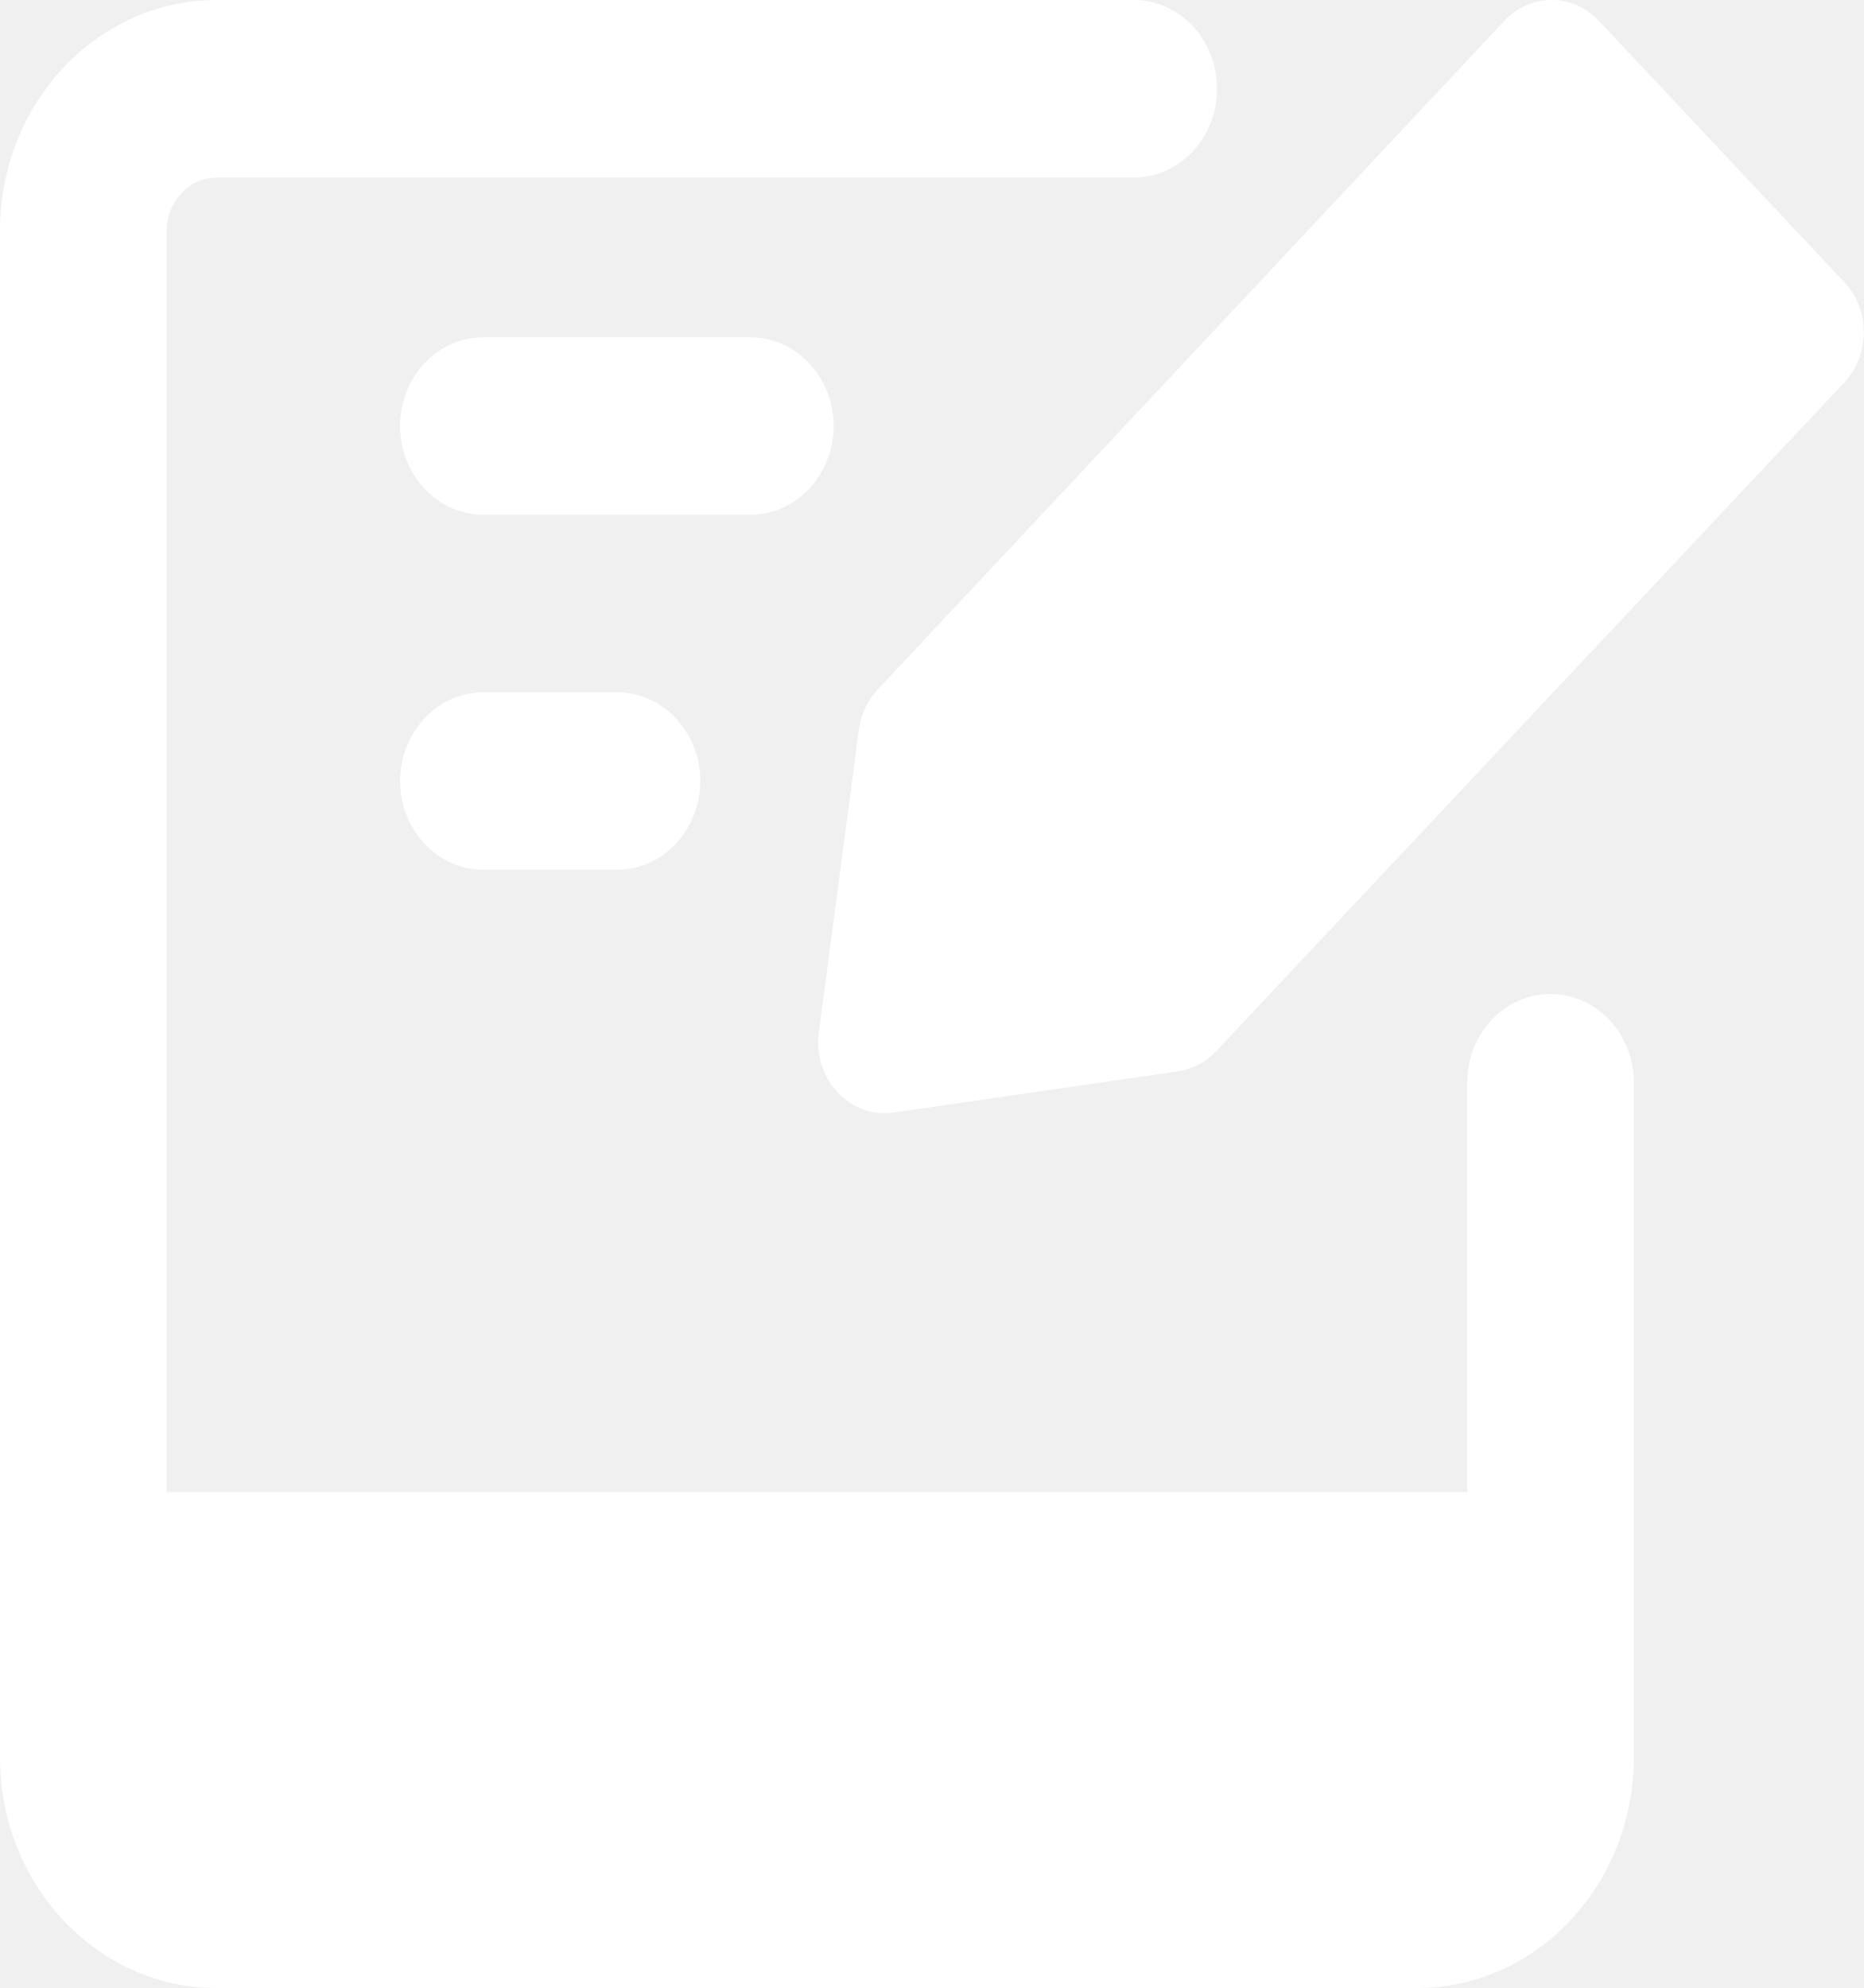
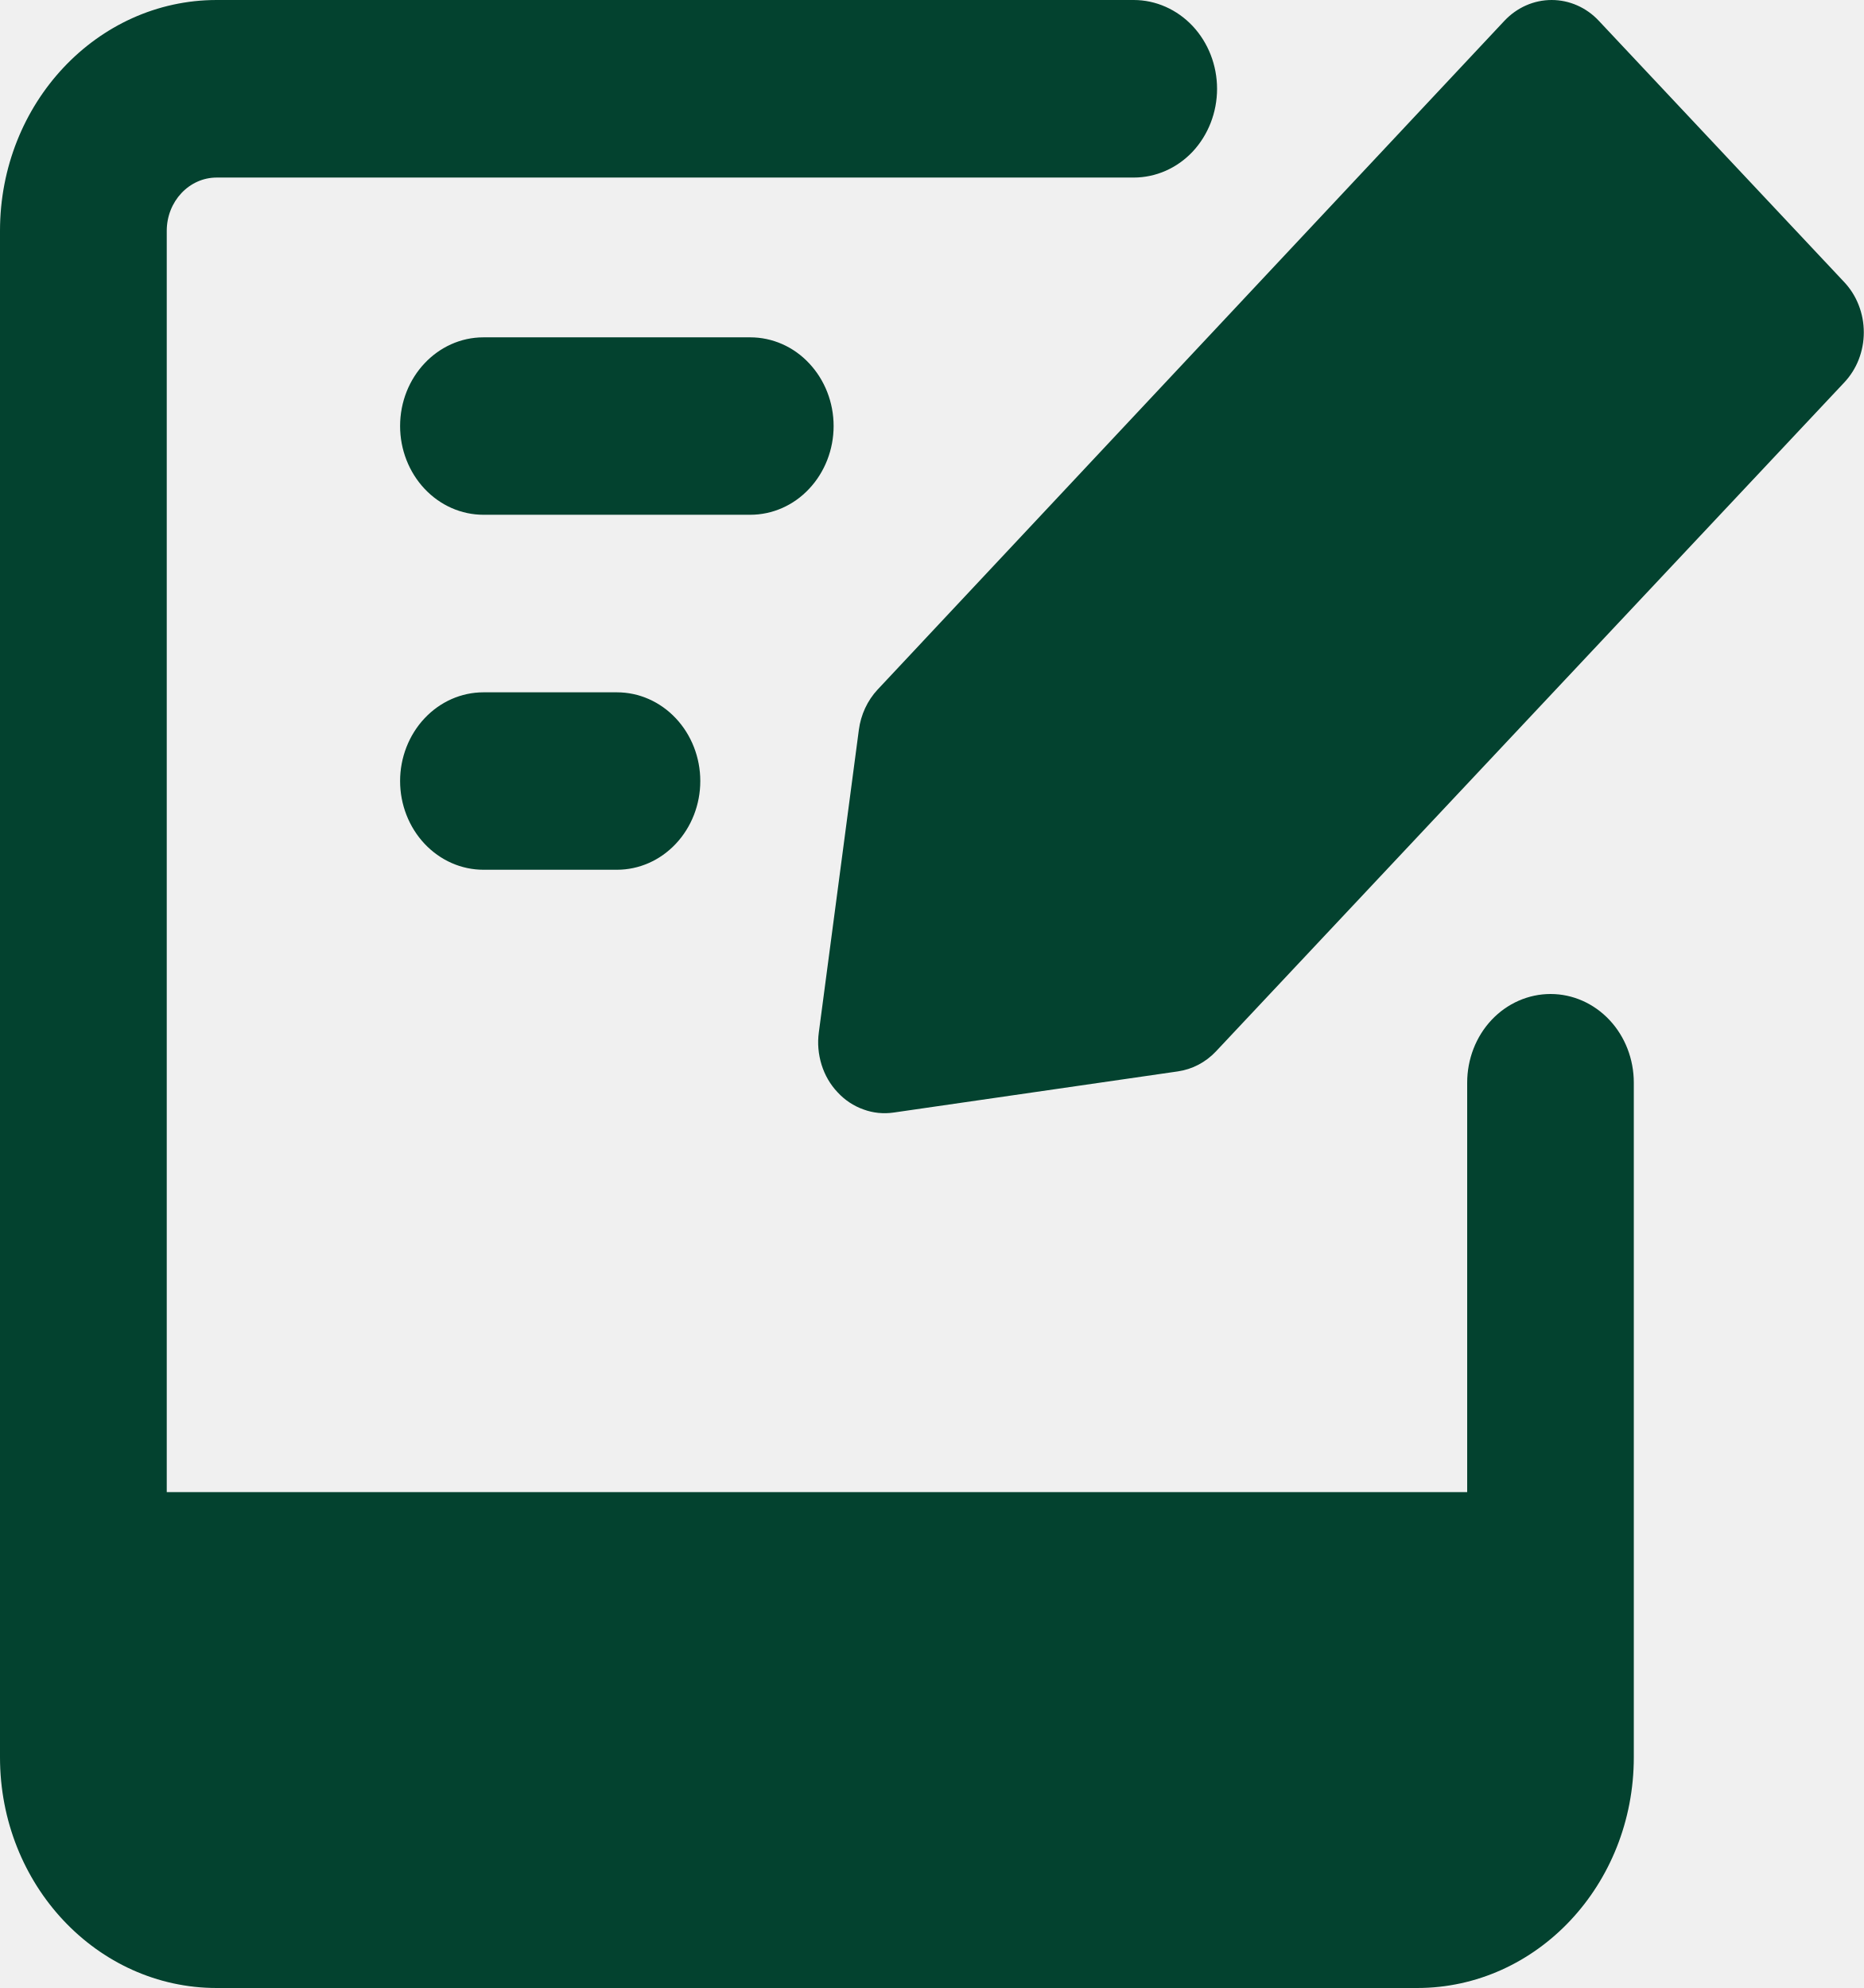
<svg xmlns="http://www.w3.org/2000/svg" width="15" height="16" viewBox="0 0 15 16" fill="none">
-   <path fill-rule="evenodd" clip-rule="evenodd" d="M12.867 0.167C12.767 0.06 12.63 0 12.488 0C12.345 0 12.209 0.06 12.108 0.167L7.063 5.55C6.981 5.638 6.928 5.752 6.912 5.875L6.59 8.309C6.578 8.396 6.586 8.485 6.612 8.569C6.638 8.653 6.682 8.729 6.741 8.791C6.799 8.854 6.87 8.901 6.949 8.929C7.027 8.958 7.111 8.966 7.193 8.954L9.479 8.623C9.596 8.606 9.703 8.55 9.786 8.462L14.842 3.079C14.892 3.026 14.932 2.963 14.959 2.894C14.986 2.824 15 2.75 15 2.675C15 2.599 14.986 2.525 14.959 2.456C14.932 2.386 14.892 2.323 14.842 2.27L12.867 0.167ZM1.342 1.858C1.342 1.621 1.522 1.429 1.744 1.429H9.124C9.302 1.429 9.473 1.354 9.599 1.22C9.724 1.086 9.795 0.904 9.795 0.715C9.795 0.525 9.724 0.344 9.599 0.21C9.473 0.076 9.302 0 9.124 0H1.744C0.781 0 0 0.832 0 1.858V14.143C0 15.169 0.781 16 1.744 16H11.405C12.369 16 13.149 15.169 13.149 14.143V8.714C13.149 8.525 13.079 8.343 12.953 8.209C12.827 8.075 12.657 8 12.479 8C12.301 8 12.13 8.075 12.004 8.209C11.878 8.343 11.808 8.525 11.808 8.714V12.009H1.342V1.858ZM3.22 3.429C3.22 3.035 3.521 2.715 3.891 2.715H6.038C6.216 2.715 6.387 2.79 6.512 2.924C6.638 3.058 6.709 3.239 6.709 3.429C6.709 3.618 6.638 3.8 6.512 3.934C6.387 4.068 6.216 4.143 6.038 4.143H3.891C3.713 4.143 3.543 4.068 3.417 3.934C3.291 3.8 3.22 3.618 3.22 3.429ZM3.891 5.572C3.713 5.572 3.543 5.647 3.417 5.781C3.291 5.915 3.22 6.097 3.22 6.286C3.22 6.475 3.291 6.657 3.417 6.791C3.543 6.925 3.713 7 3.891 7H4.965C5.143 7 5.313 6.925 5.439 6.791C5.565 6.657 5.636 6.475 5.636 6.286C5.636 6.097 5.565 5.915 5.439 5.781C5.313 5.647 5.143 5.572 4.965 5.572H3.891Z" fill="white" />
+   <path fill-rule="evenodd" clip-rule="evenodd" d="M12.867 0.167C12.767 0.06 12.63 0 12.488 0C12.345 0 12.209 0.06 12.108 0.167L7.063 5.55C6.981 5.638 6.928 5.752 6.912 5.875L6.59 8.309C6.578 8.396 6.586 8.485 6.612 8.569C6.638 8.653 6.682 8.729 6.741 8.791C6.799 8.854 6.87 8.901 6.949 8.929C7.027 8.958 7.111 8.966 7.193 8.954L9.479 8.623C9.596 8.606 9.703 8.55 9.786 8.462L14.842 3.079C14.892 3.026 14.932 2.963 14.959 2.894C14.986 2.824 15 2.75 15 2.675C15 2.599 14.986 2.525 14.959 2.456C14.932 2.386 14.892 2.323 14.842 2.27L12.867 0.167ZM1.342 1.858C1.342 1.621 1.522 1.429 1.744 1.429H9.124C9.302 1.429 9.473 1.354 9.599 1.22C9.724 1.086 9.795 0.904 9.795 0.715C9.795 0.525 9.724 0.344 9.599 0.21C9.473 0.076 9.302 0 9.124 0H1.744C0.781 0 0 0.832 0 1.858V14.143C0 15.169 0.781 16 1.744 16H11.405C12.369 16 13.149 15.169 13.149 14.143V8.714C13.149 8.525 13.079 8.343 12.953 8.209C12.827 8.075 12.657 8 12.479 8C12.301 8 12.13 8.075 12.004 8.209C11.878 8.343 11.808 8.525 11.808 8.714V12.009H1.342V1.858ZM3.22 3.429C3.22 3.035 3.521 2.715 3.891 2.715H6.038C6.216 2.715 6.387 2.79 6.512 2.924C6.638 3.058 6.709 3.239 6.709 3.429C6.709 3.618 6.638 3.8 6.512 3.934C6.387 4.068 6.216 4.143 6.038 4.143H3.891C3.713 4.143 3.543 4.068 3.417 3.934C3.291 3.8 3.22 3.618 3.22 3.429ZM3.891 5.572C3.713 5.572 3.543 5.647 3.417 5.781C3.291 5.915 3.22 6.097 3.22 6.286C3.22 6.475 3.291 6.657 3.417 6.791C3.543 6.925 3.713 7 3.891 7H4.965C5.143 7 5.313 6.925 5.439 6.791C5.565 6.657 5.636 6.475 5.636 6.286C5.636 6.097 5.565 5.915 5.439 5.781C5.313 5.647 5.143 5.572 4.965 5.572H3.891Z" fill="#03422F" />
</svg>
